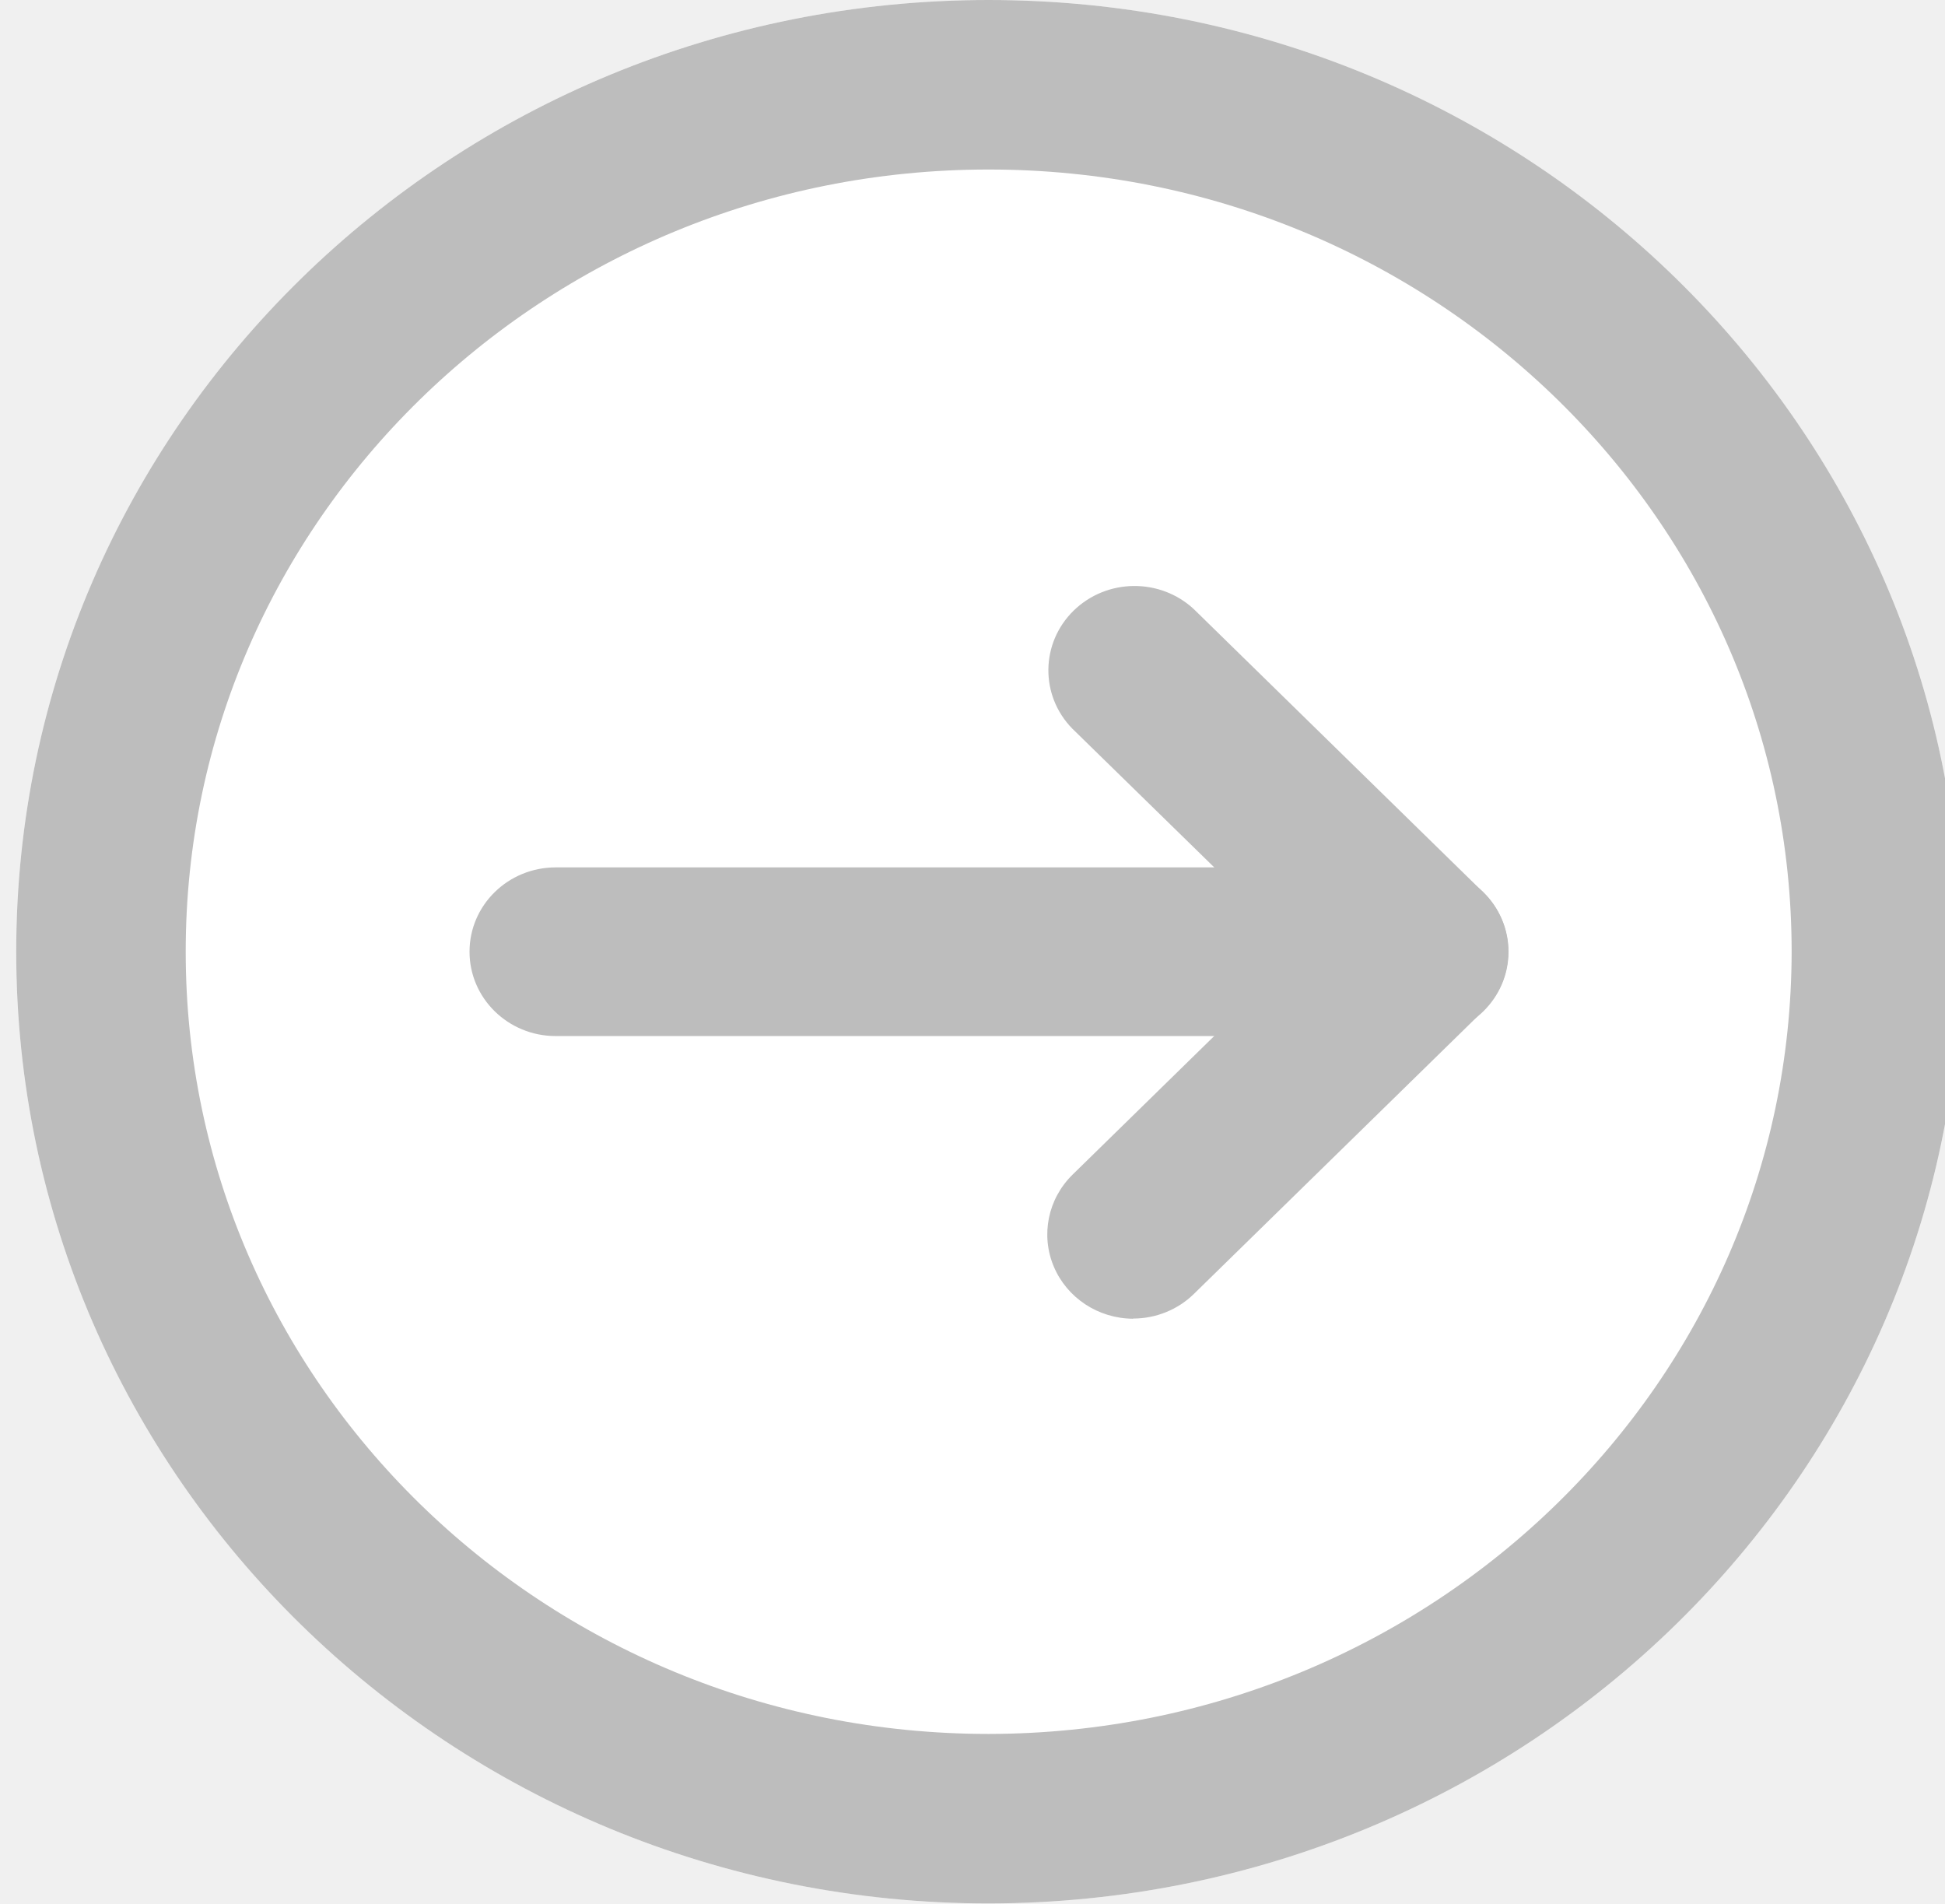
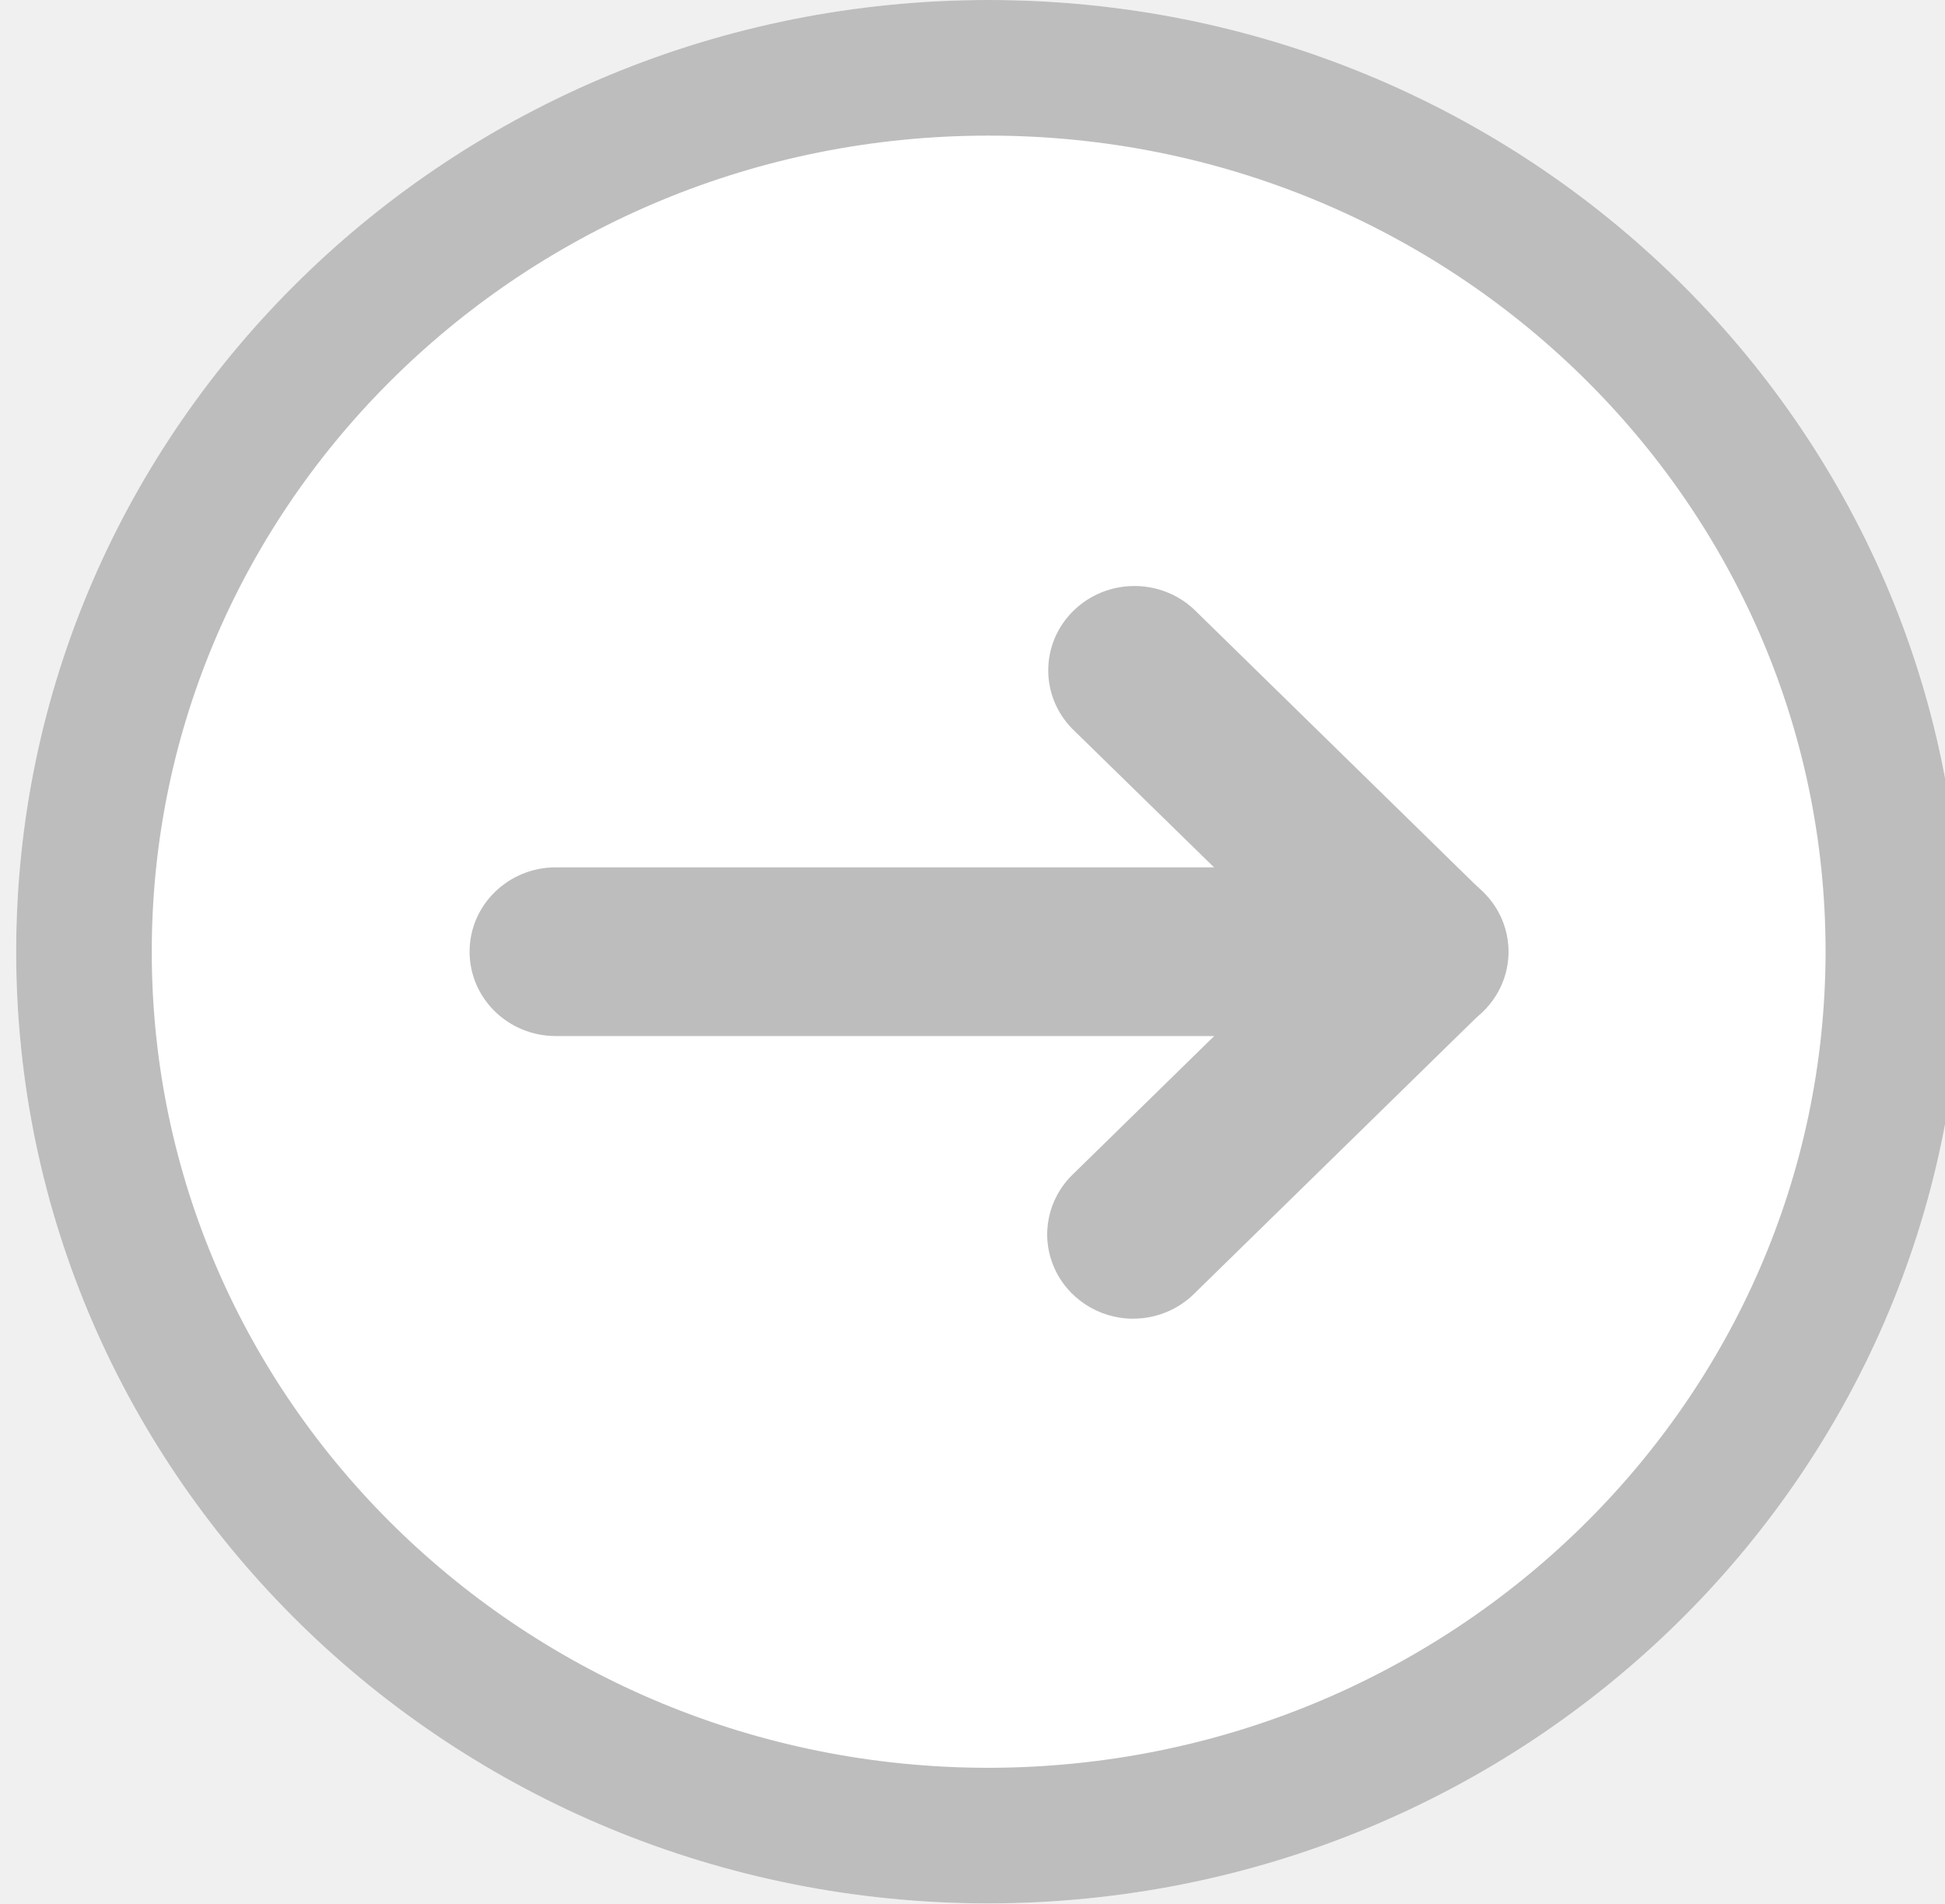
- <svg xmlns="http://www.w3.org/2000/svg" xmlns:xlink="http://www.w3.org/1999/xlink" width="22.951" height="22.458" viewBox="0 0 22.951 22.458">
+ <svg xmlns="http://www.w3.org/2000/svg" xmlns:xlink="http://www.w3.org/1999/xlink" width="28.689" height="28.072" viewBox="0 0 28.689 28.072">
  <defs>
-     <path id="path-1" fill-rule="evenodd" d="M11.666 22.458c6.338 0 11.475-5.027 11.475-11.229C23.142 5.027 18.004 0 11.666 0 5.328 0 .191 5.027.191 11.229c.007 6.199 5.141 11.222 11.475 11.229z" />
+     <path id="path-1" fill-rule="evenodd" d="M14.583 28.072c7.922 0 14.344-6.284 14.344-14.036C28.927 6.284 22.505 0 14.583 0 6.661 0 .238 6.284.238 14.036c.009 7.748 6.426 14.027 14.344 14.036z" />
    <mask id="mask-2" x="0" y="0" maskContentUnits="userSpaceOnUse" maskUnits="userSpaceOnUse">
-       <rect width="22.951" height="22.458" x="0" y="0" fill="black" />
+       <rect width="28.689" height="28.072" x="0" y="0" fill="black" />
      <use fill="white" xlink:href="#path-1" />
    </mask>
  </defs>
-   <g transform="matrix(-1 0 0 1 23.3324 0)">
+   <g transform="matrix(-1 0 0 1 29.1655 0)">
    <g>
      <use fill="rgb(255,255,255)" xlink:href="#path-1" />
      <use fill-opacity="0" stroke="rgb(189,189,189)" stroke-linecap="butt" stroke-linejoin="miter" stroke-width="4" mask="url(#mask-2)" xlink:href="#path-1" />
    </g>
    <g>
-       <path fill="rgb(189,189,189)" fill-rule="evenodd" d="M6.554 12.224h10.221c.562 0 1.017-.446 1.017-.995 0-.55-.455-.995-1.017-.995H6.549c-.562 0-1.017.446-1.017.995 0 .55.455.995 1.017.995h.005z" />
-       <path fill="rgb(189,189,189)" fill-rule="evenodd" d="M9.962 15.559c.411-.002.78-.245.936-.616.156-.371.069-.798-.221-1.083l-2.69-2.632 2.693-2.632c.382-.391.374-1.009-.016-1.391-.391-.382-1.022-.389-1.421-.016l-3.409 3.335c-.191.186-.299.439-.299.703s.107.517.299.703l3.409 3.335c.19.187.449.292.719.292z" />
+       <path fill="rgb(189,189,189)" fill-rule="evenodd" d="M8.192 15.28h12.776c.702 0 1.271-.557 1.271-1.244 0-.687-.569-1.244-1.271-1.244H8.186c-.702 0-1.271.557-1.271 1.244 0 .687.569 1.244 1.271 1.244h.006z" />
+       <path fill="rgb(189,189,189)" fill-rule="evenodd" d="M12.453 19.449c.513-.002.975-.306 1.17-.77.196-.464.087-.998-.276-1.353L9.985 14.036l3.367-3.29c.477-.489.468-1.261-.021-1.739s-1.277-.487-1.777-.02l-4.261 4.169c-.239.233-.373.549-.373.879 0 .33.134.646.373.879l4.261 4.169c.238.234.561.366.899.365z" />
    </g>
  </g>
</svg>
